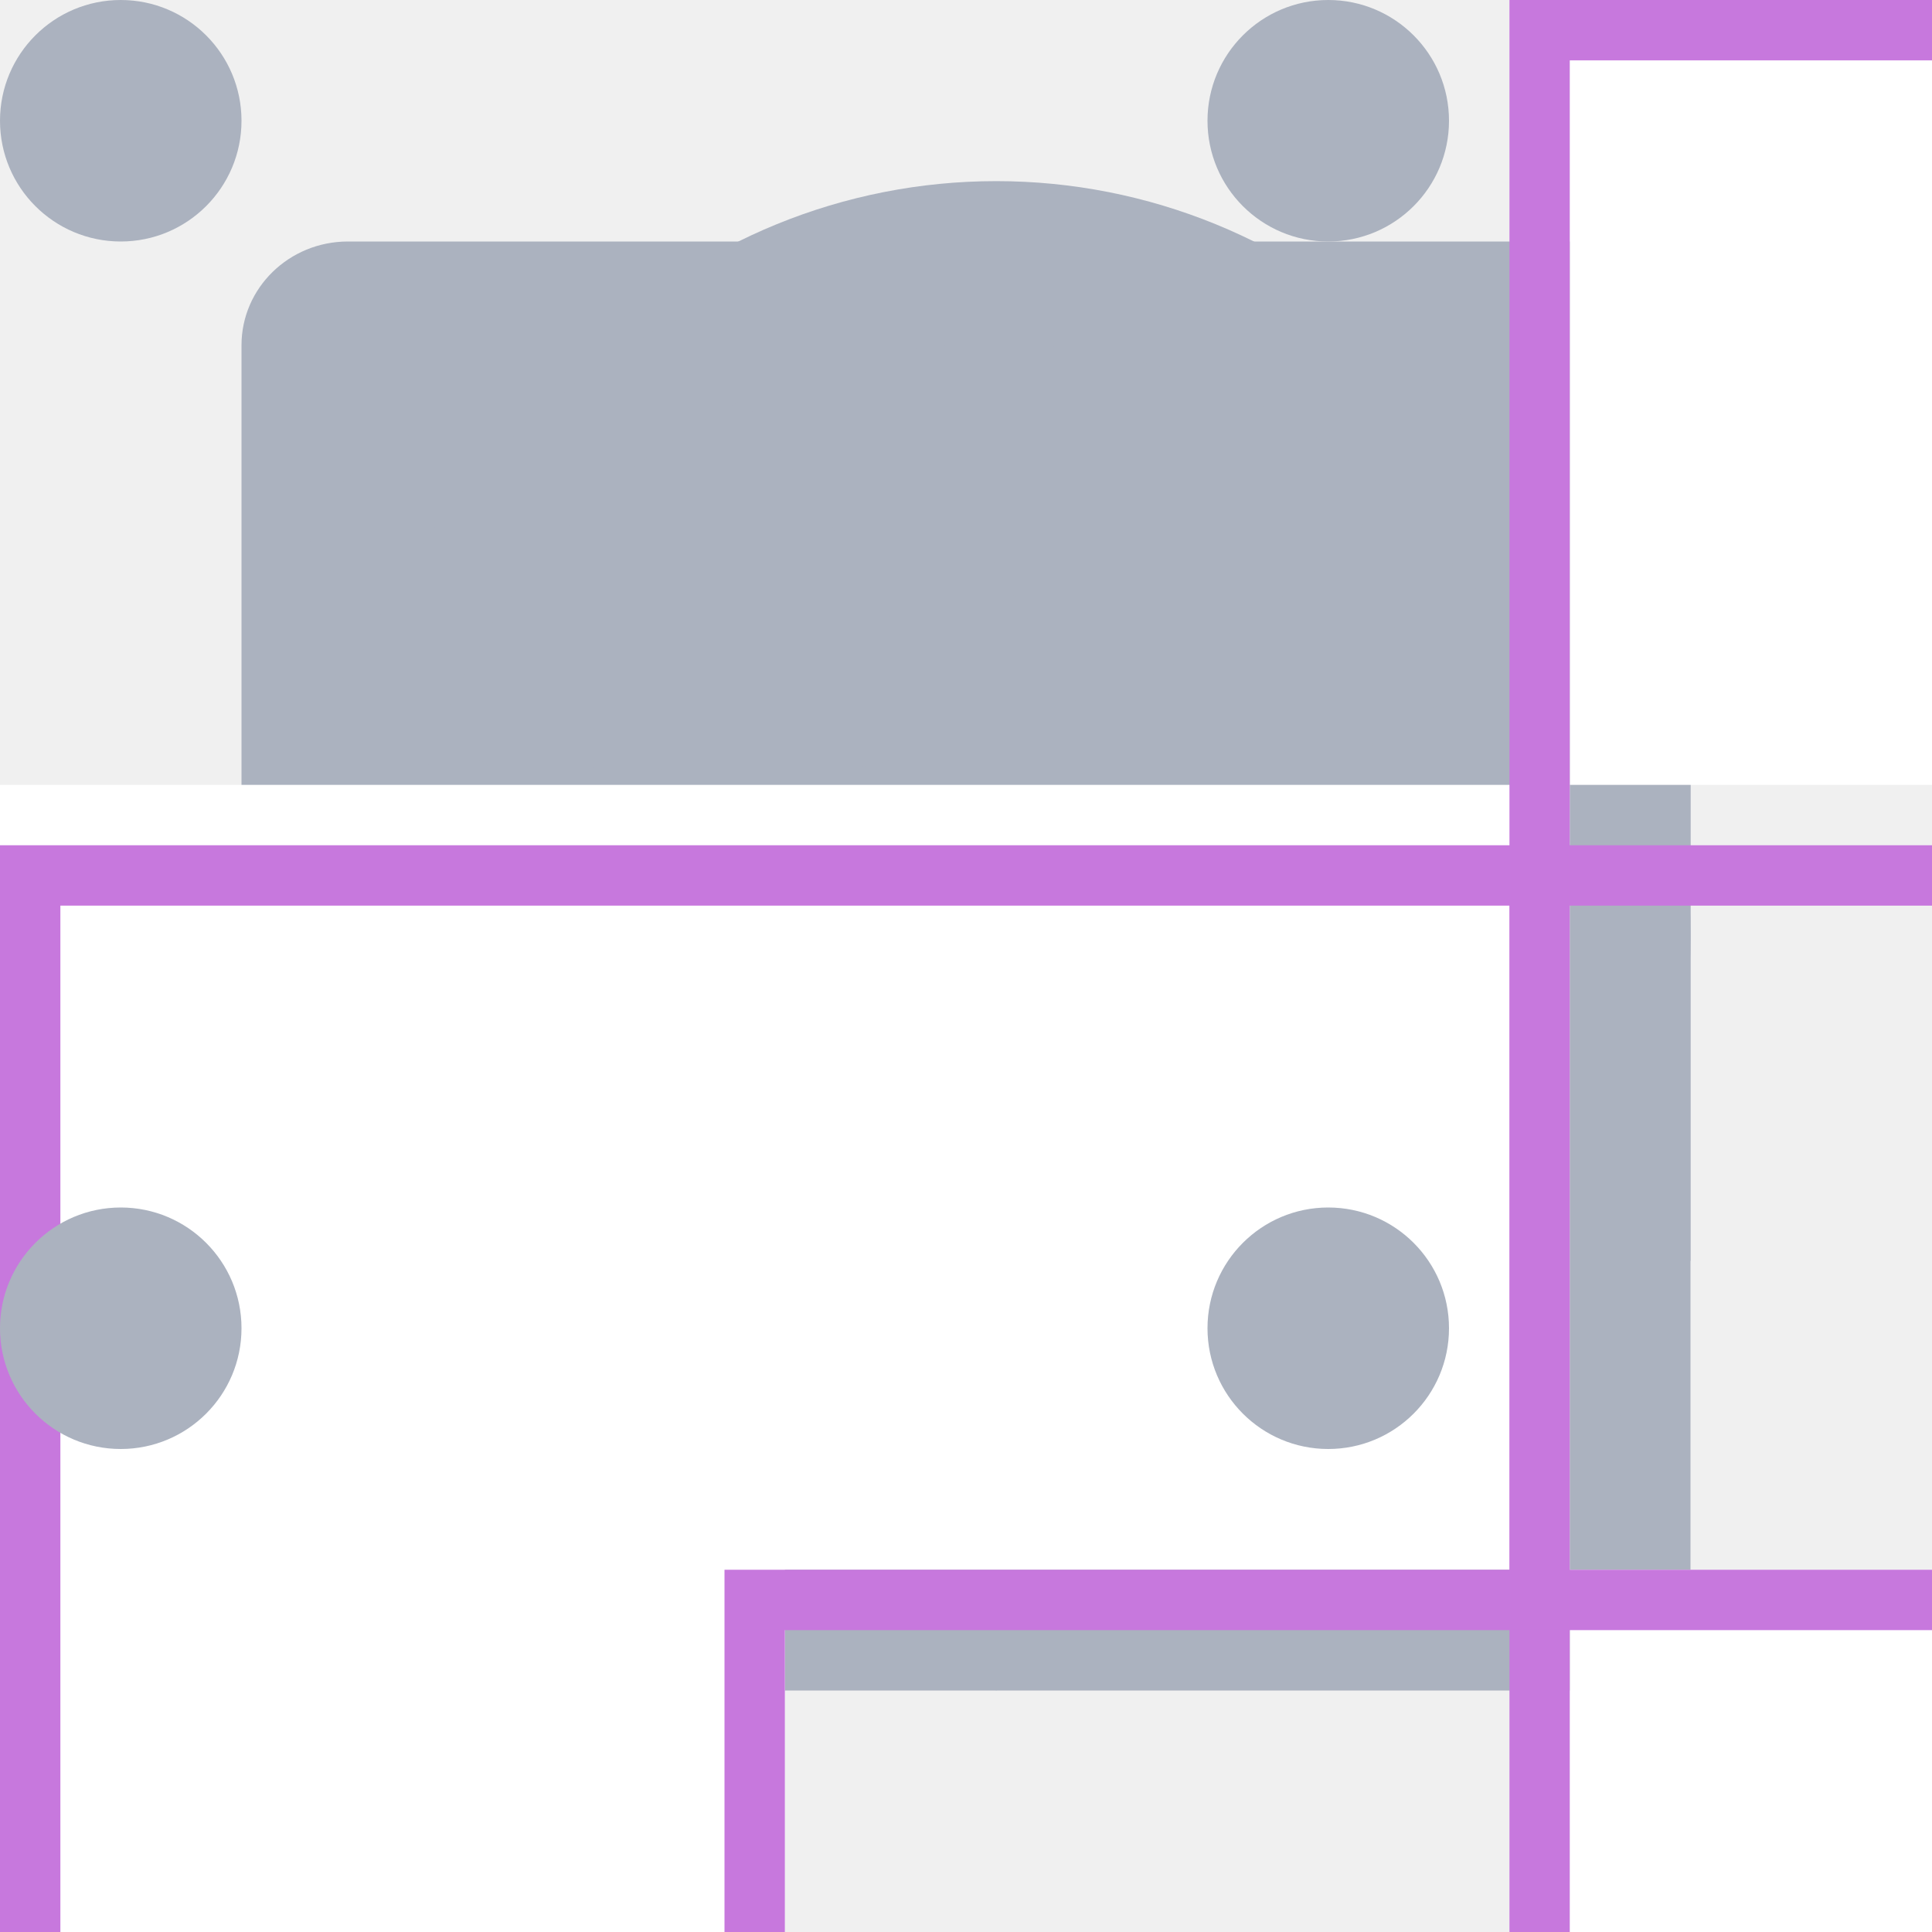
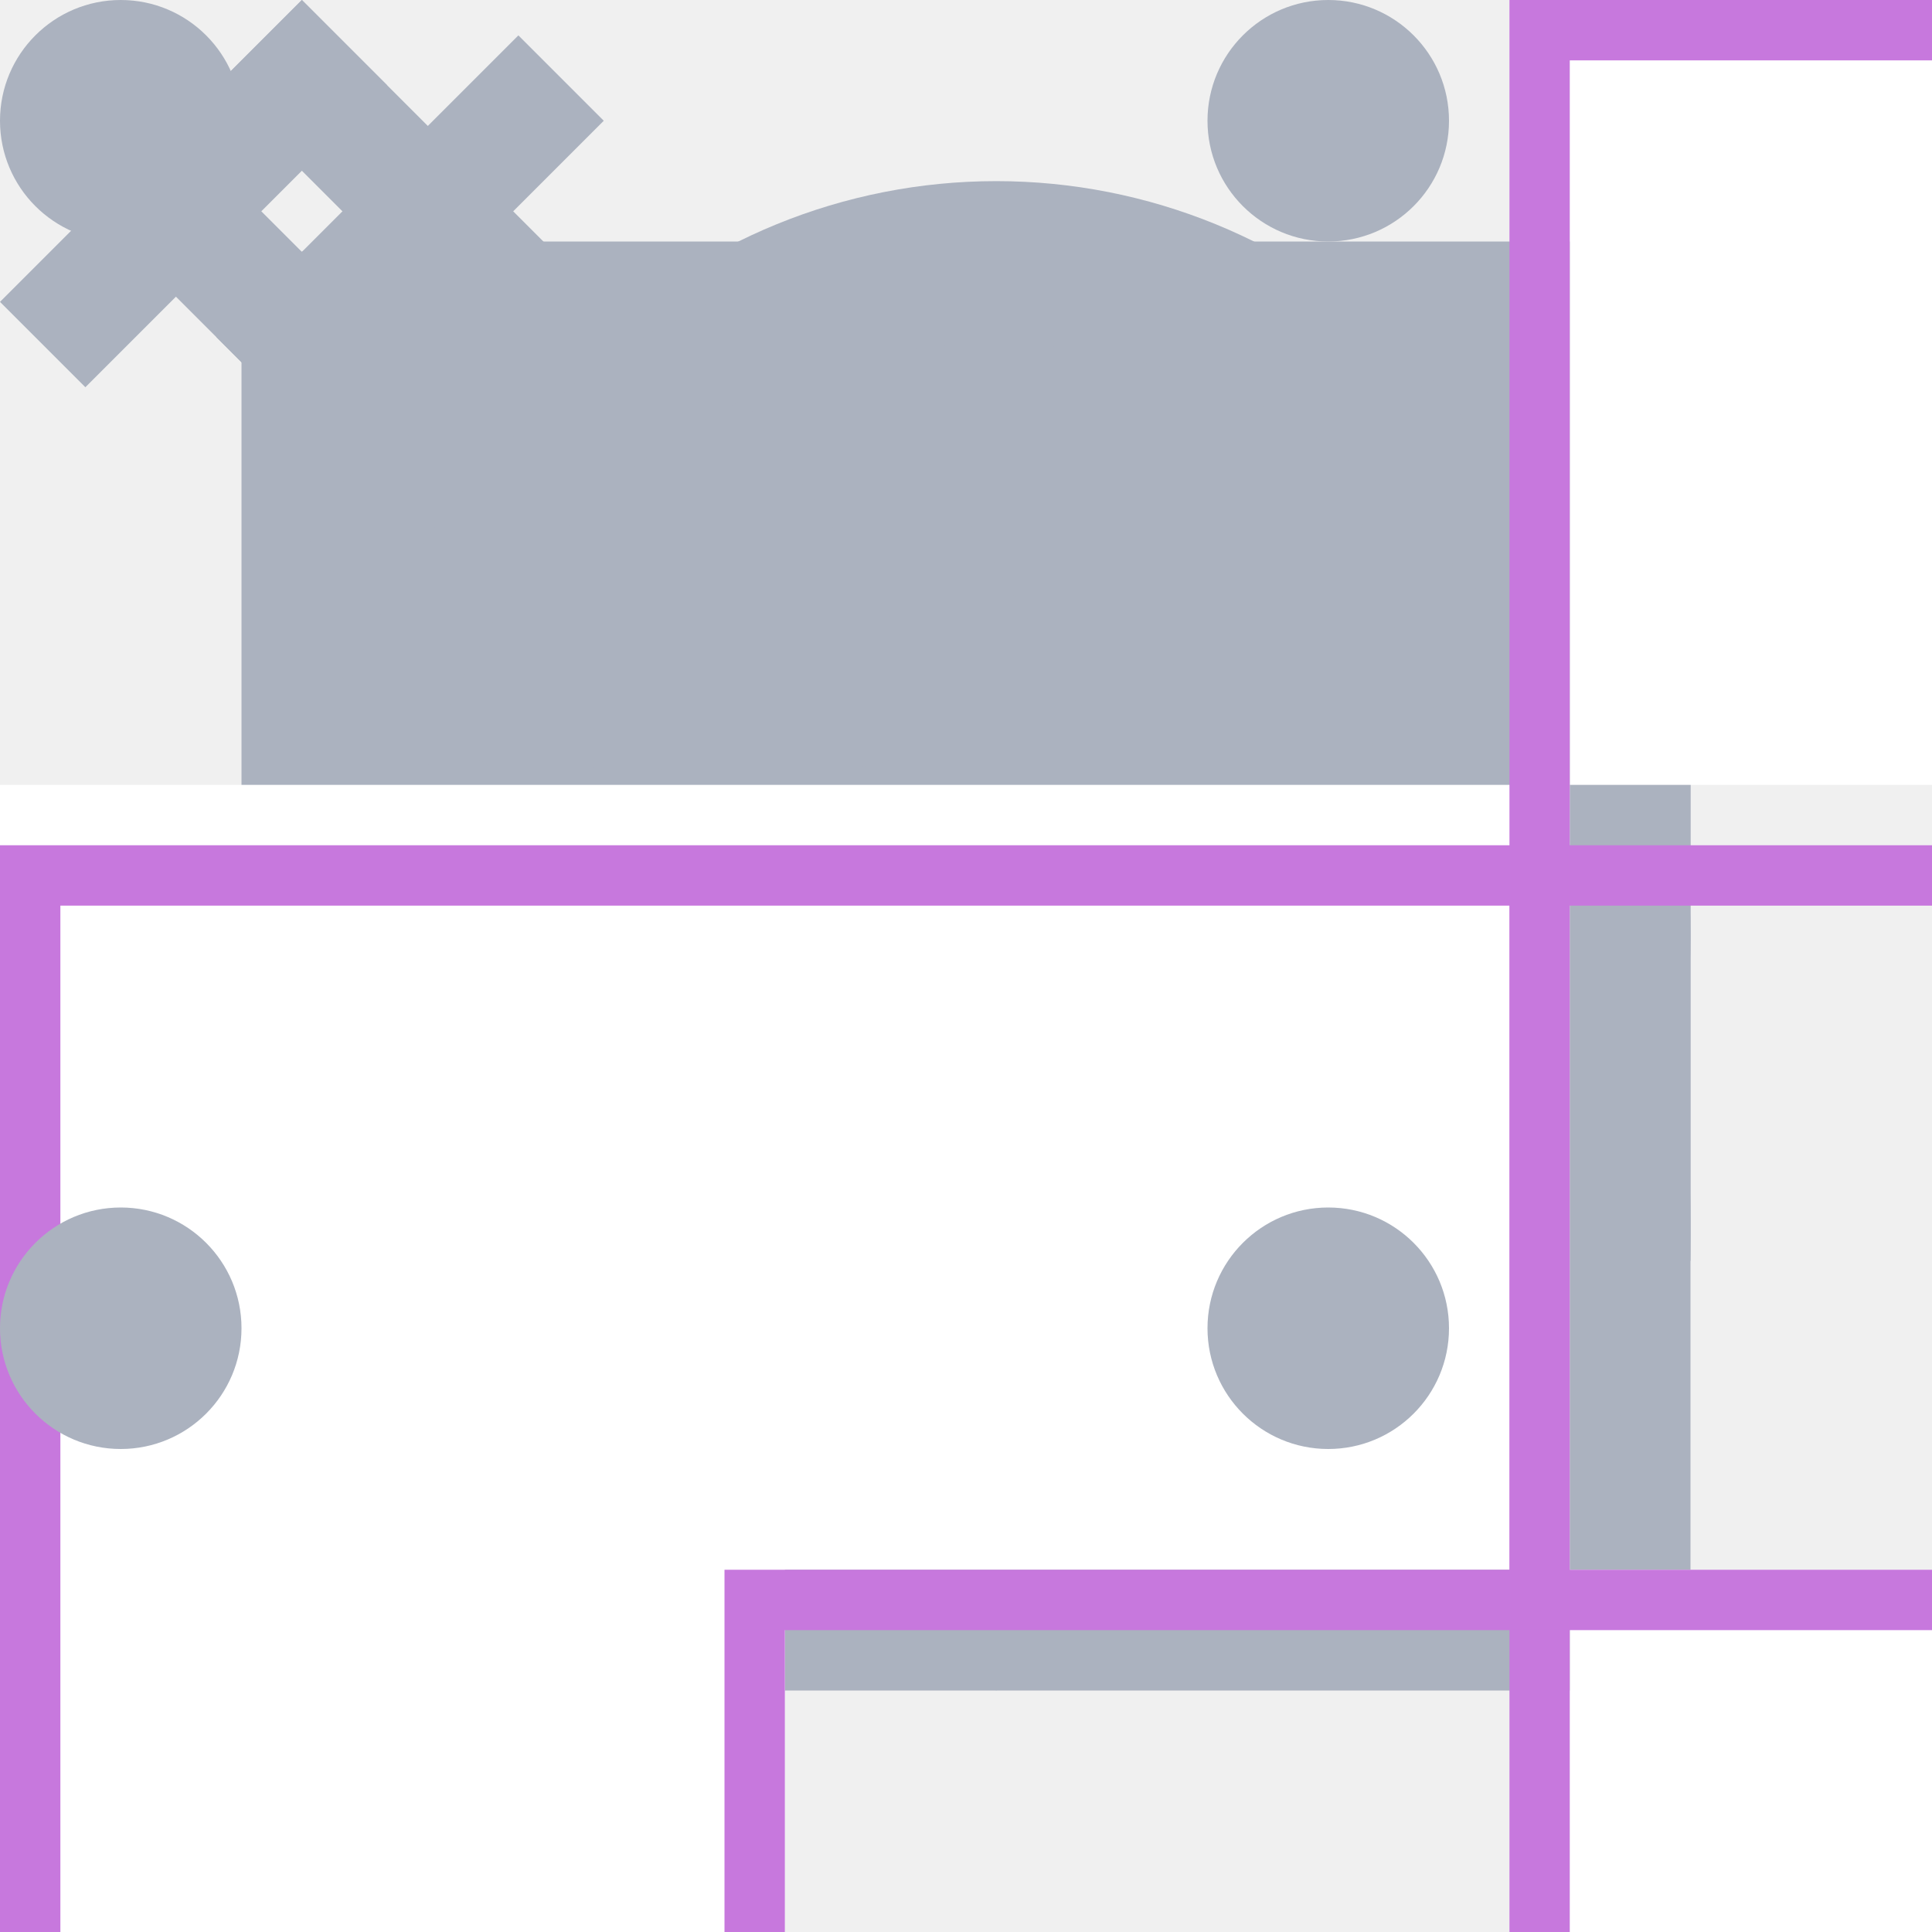
<svg xmlns="http://www.w3.org/2000/svg" width="32" height="32" viewBox="0 0 32 32" fill="none">
  <g id="Play">
    <path d="M23.192 17.394L10.466 24.778C9.386 25.404 8 24.646 8 23.384L8 8.616C8 7.356 9.384 6.596 10.466 7.224L23.192 14.608C23.438 14.748 23.642 14.951 23.784 15.196C23.926 15.44 24.001 15.718 24.001 16.001C24.001 16.284 23.926 16.562 23.784 16.806C23.642 17.051 23.438 17.254 23.192 17.394Z" fill="#ABB2BF" />
  </g>
  <g id="Twitter">
    <path d="M11.225 26C19.904 26 24.653 18.688 24.653 12.359C24.653 12.154 24.653 11.947 24.644 11.742C25.568 11.062 26.366 10.219 27 9.255C26.137 9.642 25.221 9.897 24.285 10.012C25.271 9.412 26.011 8.468 26.365 7.356C25.437 7.915 24.423 8.307 23.365 8.515C22.653 7.745 21.712 7.235 20.687 7.064C19.661 6.892 18.609 7.07 17.693 7.568C16.776 8.066 16.047 8.858 15.618 9.82C15.19 10.783 15.085 11.862 15.32 12.891C13.444 12.795 11.608 12.3 9.933 11.436C8.257 10.573 6.778 9.361 5.593 7.879C4.991 8.936 4.807 10.186 5.079 11.376C5.351 12.565 6.058 13.605 7.056 14.284C6.308 14.258 5.576 14.053 4.92 13.687V13.753C4.921 14.86 5.298 15.933 5.988 16.79C6.677 17.646 7.637 18.235 8.704 18.456C8.299 18.569 7.88 18.626 7.46 18.624C7.164 18.625 6.868 18.597 6.577 18.541C6.879 19.494 7.466 20.327 8.257 20.924C9.047 21.52 10.002 21.851 10.986 21.869C9.314 23.204 7.248 23.928 5.121 23.925C4.747 23.926 4.372 23.904 4 23.859C6.158 25.258 8.665 26.001 11.225 26Z" fill="#ABB2BF" />
  </g>
  <g id="Telegram">
    <path d="M27 15.5C27 18.55 25.788 21.475 23.632 23.632C21.475 25.788 18.55 27 15.5 27C12.45 27 9.525 25.788 7.368 23.632C5.212 21.475 4 18.55 4 15.5C4 12.45 5.212 9.525 7.368 7.368C9.525 5.212 12.45 4 15.5 4C18.55 4 21.475 5.212 23.632 7.368C25.788 9.525 27 12.45 27 15.5ZM15.913 12.49C14.794 12.956 12.557 13.919 9.205 15.379C8.662 15.595 8.376 15.808 8.35 16.015C8.307 16.364 8.745 16.502 9.342 16.69L9.593 16.769C10.18 16.96 10.97 17.183 11.38 17.192C11.754 17.201 12.169 17.048 12.628 16.732C15.76 14.617 17.377 13.549 17.478 13.526C17.55 13.509 17.651 13.489 17.717 13.549C17.784 13.608 17.777 13.722 17.77 13.752C17.727 13.937 16.006 15.536 15.116 16.364C14.839 16.623 14.642 16.805 14.602 16.847C14.513 16.938 14.423 17.027 14.331 17.114C13.785 17.64 13.377 18.034 14.353 18.678C14.823 18.989 15.2 19.243 15.575 19.499C15.983 19.778 16.391 20.055 16.92 20.403C17.054 20.49 17.183 20.583 17.308 20.672C17.784 21.011 18.214 21.316 18.742 21.267C19.049 21.238 19.367 20.951 19.528 20.088C19.909 18.052 20.658 13.64 20.83 11.821C20.841 11.67 20.834 11.518 20.812 11.369C20.798 11.248 20.739 11.136 20.648 11.057C20.517 10.966 20.361 10.92 20.202 10.923C19.771 10.93 19.105 11.162 15.913 12.49Z" fill="#ABB2BF" />
+   </g>
+   <g id="Discord">
+     <path d="M24.164 7.659C22.543 6.878 20.832 6.321 19.075 6.001C19.059 5.998 19.043 6.001 19.028 6.008C19.014 6.015 19.002 6.027 18.994 6.042C18.773 6.452 18.53 6.988 18.36 7.408C16.465 7.106 14.538 7.106 12.644 7.408C12.454 6.941 12.239 6.484 12 6.042C11.992 6.027 11.98 6.016 11.966 6.008C11.951 6.001 11.935 5.999 11.919 6.001C10.161 6.319 8.45 6.877 6.83 7.659C6.816 7.665 6.804 7.675 6.797 7.689C3.557 12.771 2.667 17.728 3.103 22.623C3.105 22.646 3.119 22.669 3.136 22.684C5.023 24.151 7.134 25.271 9.378 25.996C9.394 26.001 9.411 26.001 9.427 25.996C9.443 25.99 9.456 25.979 9.466 25.965C9.947 25.276 10.375 24.55 10.744 23.786C10.752 23.77 10.754 23.752 10.751 23.735C10.749 23.717 10.741 23.701 10.728 23.689C10.72 23.681 10.711 23.675 10.7 23.671C10.027 23.399 9.375 23.073 8.75 22.695C8.733 22.685 8.72 22.668 8.714 22.648C8.708 22.627 8.71 22.606 8.719 22.587C8.724 22.575 8.732 22.564 8.742 22.556C8.874 22.452 9.005 22.344 9.13 22.236C9.141 22.227 9.154 22.221 9.168 22.219C9.182 22.217 9.197 22.219 9.21 22.224C13.302 24.186 17.731 24.186 21.773 22.224C21.787 22.218 21.802 22.216 21.816 22.218C21.831 22.22 21.845 22.226 21.856 22.236C21.981 22.344 22.113 22.452 22.244 22.556C22.254 22.564 22.263 22.575 22.269 22.587C22.274 22.6 22.277 22.613 22.276 22.627C22.276 22.641 22.272 22.654 22.265 22.666C22.258 22.678 22.249 22.688 22.238 22.695C21.614 23.076 20.961 23.402 20.286 23.669C20.275 23.673 20.265 23.68 20.257 23.688C20.249 23.697 20.243 23.707 20.239 23.718C20.235 23.729 20.234 23.741 20.235 23.753C20.236 23.764 20.239 23.775 20.244 23.786C20.619 24.548 21.049 25.276 21.52 25.965C21.53 25.979 21.544 25.99 21.559 25.996C21.575 26.001 21.592 26.001 21.608 25.996C23.856 25.273 25.97 24.153 27.859 22.684C27.869 22.677 27.877 22.668 27.882 22.657C27.888 22.647 27.891 22.635 27.892 22.623C28.414 16.964 27.019 12.047 24.195 7.69C24.192 7.683 24.188 7.677 24.183 7.671C24.177 7.666 24.171 7.662 24.164 7.659ZM11.355 19.642C10.122 19.642 9.108 18.454 9.108 16.998C9.108 15.54 10.103 14.353 11.355 14.353C12.616 14.353 13.62 15.55 13.602 16.998C13.602 18.454 12.606 19.642 11.355 19.642ZM19.661 19.642C18.43 19.642 17.414 18.454 17.414 16.998C17.414 15.54 18.41 14.353 19.661 14.353C20.922 14.353 21.928 15.55 21.908 16.998C21.908 18.454 20.922 19.642 19.661 19.642Z" fill="#ABB2BF" />
  </g>
  <g id="Linkedin">
    <path d="M4 5.719C4 4.769 4.789 4 5.763 4H26.238C27.211 4 28 4.769 28 5.719V26.281C28 27.23 27.211 28 26.238 28H5.763C4.789 28 4 27.23 4 26.281V5.719ZM11.415 24.091V13.254H7.813V24.091H11.415ZM9.614 11.773C10.87 11.773 11.652 10.942 11.652 9.901C11.629 8.838 10.871 8.029 9.639 8.029C8.405 8.029 7.6 8.839 7.6 9.901C7.6 10.942 8.382 11.773 9.591 11.773H9.614ZM16.977 24.091V18.038C16.977 17.715 17 17.39 17.096 17.16C17.356 16.513 17.948 15.842 18.945 15.842C20.248 15.842 20.768 16.835 20.768 18.294V24.091H24.37V17.875C24.37 14.545 22.594 12.997 20.224 12.997C18.313 12.997 17.456 14.047 16.977 14.787V14.824H16.953C16.96 14.812 16.968 14.799 16.977 14.787V13.254H13.377C13.421 14.271 13.377 24.091 13.377 24.091H16.977Z" fill="#ABB2BF" />
  </g>
  <g id="Landmark">
    <path d="M16.5 28C16.5 28 26 19.116 26 12.375C26 9.889 24.999 7.504 23.218 5.746C21.436 3.988 19.02 3 16.5 3C13.98 3 11.564 3.988 9.782 5.746C8.001 7.504 7 9.889 7 12.375C7 19.116 16.5 28 16.5 28ZM16.5 17.062C15.24 17.062 14.032 16.569 13.141 15.69C12.25 14.81 11.75 13.618 11.75 12.375C11.75 11.132 12.25 9.94 13.141 9.06C14.032 8.181 15.24 7.688 16.5 7.688C17.76 7.688 18.968 8.181 19.859 9.06C20.75 9.94 21.25 11.132 21.25 12.375C21.25 13.618 20.75 14.81 19.859 15.69C18.968 16.569 17.76 17.062 16.5 17.062Z" fill="#ABB2BF" />
  </g>
  <g id="Github">
    <path d="M15.5 6C9.699 6 5 10.588 5 16.253C5 20.79 8.006 24.622 12.179 25.98C12.704 26.07 12.901 25.762 12.901 25.493C12.901 25.25 12.888 24.442 12.888 23.584C10.25 24.058 9.568 22.956 9.357 22.379C9.239 22.084 8.727 21.174 8.281 20.931C7.914 20.739 7.389 20.264 8.268 20.252C9.095 20.239 9.686 20.995 9.883 21.302C10.828 22.853 12.337 22.418 12.941 22.148C13.033 21.482 13.308 21.033 13.61 20.777C11.274 20.521 8.832 19.636 8.832 15.715C8.832 14.6 9.239 13.677 9.909 12.959C9.804 12.703 9.436 11.652 10.014 10.242C10.014 10.242 10.893 9.973 12.901 11.293C13.741 11.062 14.634 10.947 15.526 10.947C16.419 10.947 17.311 11.062 18.151 11.293C20.159 9.96 21.039 10.242 21.039 10.242C21.616 11.652 21.249 12.703 21.144 12.959C21.813 13.677 22.22 14.587 22.22 15.715C22.22 19.649 19.766 20.521 17.429 20.777C17.81 21.098 18.138 21.713 18.138 22.674C18.138 24.045 18.125 25.147 18.125 25.493C18.125 25.762 18.322 26.083 18.847 25.98C20.931 25.294 22.743 23.985 24.026 22.24C25.309 20.495 26 18.401 26 16.253C26 10.588 21.301 6 15.5 6Z" fill="#ABB2BF" />
  </g>
  <g id="Figma">
    <path d="M16 16C16 15.116 16.369 14.268 17.025 13.643C17.681 13.018 18.572 12.667 19.5 12.667C20.428 12.667 21.319 13.018 21.975 13.643C22.631 14.268 23 15.116 23 16C23 16.884 22.631 17.732 21.975 18.357C21.319 18.982 20.428 19.333 19.5 19.333C18.572 19.333 17.681 18.982 17.025 18.357C16.369 17.732 16 16.884 16 16ZM9 22.667C9 21.783 9.369 20.935 10.025 20.31C10.681 19.684 11.572 19.333 12.5 19.333H16V22.667C16 23.551 15.631 24.399 14.975 25.024C14.319 25.649 13.428 26 12.5 26C11.572 26 10.681 25.649 10.025 25.024C9.369 24.399 9 23.551 9 22.667ZM16 6V12.667H19.5C20.428 12.667 21.319 12.316 21.975 11.69C22.631 11.065 23 10.217 23 9.333C23 8.449 22.631 7.601 21.975 6.976C21.319 6.351 20.428 6 19.5 6H16ZM9 9.333C9 10.217 9.369 11.065 10.025 11.69C10.681 12.316 11.572 12.667 12.5 12.667H16V6H12.5C11.572 6 10.681 6.351 10.025 6.976C9.369 7.601 9 8.449 9 9.333ZM9 16C9 16.884 9.369 17.732 10.025 18.357C10.681 18.982 11.572 19.333 12.5 19.333H16V12.667H12.5C11.572 12.667 10.681 13.018 10.025 13.643C9.369 14.268 9 15.116 9 16Z" fill="#ABB2BF" />
  </g>
  <g id="Email">
    <path d="M5.072 9.203C5.217 8.577 5.573 8.018 6.082 7.618C6.592 7.218 7.224 7 7.875 7H25.125C25.776 7 26.408 7.218 26.918 7.618C27.427 8.018 27.783 8.577 27.928 9.203L16.5 16.087L5.072 9.203ZM5 10.821V20.885L13.342 15.844L5 10.821ZM14.719 16.676L5.275 22.381C5.508 22.866 5.876 23.275 6.337 23.562C6.797 23.849 7.33 24 7.875 24H25.125C25.669 24 26.203 23.848 26.663 23.561C27.123 23.274 27.491 22.864 27.724 22.379L18.28 16.674L16.5 17.747L14.719 16.674V16.676ZM19.658 15.846L28 20.885V10.821L19.658 15.844V15.846Z" fill="#ABB2BF" />
  </g>
  <g id="Dribble">
    <path fill-rule="evenodd" clip-rule="evenodd" d="M16.5 4C10.152 4 5 9.152 5 15.5C5 21.848 10.152 27 16.5 27C22.837 27 28 21.848 28 15.5C28 9.152 22.837 4 16.5 4ZM24.096 9.302C25.512 11.025 26.295 13.182 26.317 15.412C25.992 15.351 22.749 14.689 19.481 15.1C19.407 14.939 19.343 14.764 19.269 14.59C19.069 14.116 18.845 13.63 18.62 13.167C22.237 11.696 23.884 9.576 24.097 9.3L24.096 9.302ZM16.5 5.696C18.994 5.696 21.277 6.631 23.012 8.166C22.837 8.416 21.352 10.398 17.86 11.708C16.25 8.752 14.467 6.332 14.193 5.958C14.949 5.781 15.723 5.693 16.5 5.696ZM12.321 6.619C13.637 8.443 14.854 10.338 15.964 12.294C11.374 13.516 7.32 13.492 6.883 13.492C7.199 12.005 7.854 10.611 8.798 9.419C9.741 8.228 10.947 7.27 12.321 6.621V6.619ZM6.672 15.514V15.213C7.096 15.227 11.861 15.289 16.763 13.817C17.049 14.364 17.311 14.926 17.561 15.487L17.173 15.599C12.11 17.234 9.416 21.698 9.19 22.074C7.569 20.273 6.671 17.936 6.672 15.513V15.514ZM16.5 25.328C14.317 25.332 12.196 24.603 10.477 23.258C10.649 22.896 12.646 19.055 18.183 17.122C18.209 17.109 18.221 17.109 18.247 17.097C19.18 19.507 19.881 22 20.341 24.543C19.128 25.065 17.82 25.332 16.5 25.328ZM21.977 23.645C21.876 23.045 21.352 20.178 20.068 16.647C23.148 16.161 25.842 16.959 26.179 17.071C25.969 18.398 25.488 19.666 24.764 20.797C24.041 21.929 23.091 22.898 21.975 23.645H21.977Z" fill="#ABB2BF" />
  </g>
  <g id="Logo-white">
    <path fill-rule="evenodd" clip-rule="evenodd" d="M39 0H26V13H13H0V26V39V52H13H26V39H39H52V26V13V0H39ZM13 39H26V26H39V13H26V26H13V39Z" fill="white" />
  </g>
  <g id="Logo-purple">
    <mask id="path-1-inside-1_1103_3419" fill="white">
      <path fill-rule="evenodd" clip-rule="evenodd" d="M0 14H13H26V27H13V40H26V53H13H0V40V27V14Z" />
    </mask>
    <path d="M0 14V13H-1V14H0ZM26 14H27V13H26V14ZM26 27V28H27V27H26ZM13 27V26H12V27H13ZM13 40H12V41H13V40ZM26 40H27V39H26V40ZM26 53V54H27V53H26ZM0 53H-1V54H0V53ZM13 13H0V15H13V13ZM26 13H13V15H26V13ZM27 27V14H25V27H27ZM13 28H26V26H13V28ZM14 40V27H12V40H14ZM13 41H26V39H13V41ZM25 40V53H27V40H25ZM26 52H13V54H26V52ZM0 54H13V52H0V54ZM-1 40V53H1V40H-1ZM-1 27V40H1V27H-1ZM-1 14V27H1V14H-1Z" fill="#C778DD" mask="url(#path-1-inside-1_1103_3419)" />
    <mask id="path-3-outside-2_1103_3419" maskUnits="userSpaceOnUse" x="25" y="0" width="28" height="41" fill="black">
      <rect fill="white" x="25" width="28" height="41" />
      <path fill-rule="evenodd" clip-rule="evenodd" d="M26 1H39H52V14V27V40H39H26V27H39V14H26V1Z" />
    </mask>
    <path d="M26 1V0H25V1H26ZM52 1H53V0H52V1ZM52 40V41H53V40H52ZM26 40H25V41H26V40ZM26 27V26H25V27H26ZM39 27V28H40V27H39ZM39 14H40V13H39V14ZM26 14H25V15H26V14ZM39 0H26V2H39V0ZM52 0H39V2H52V0ZM53 14V1H51V14H53ZM53 27V14H51V27H53ZM53 40V27H51V40H53ZM39 41H52V39H39V41ZM39 39H26V41H39V39ZM27 40V27H25V40H27ZM26 28H39V26H26V28ZM38 14V27H40V14H38ZM26 15H39V13H26V15ZM25 1V14H27V1H25Z" fill="#C778DD" mask="url(#path-3-outside-2_1103_3419)" />
  </g>
  <g id="Dots">
    <circle cx="2" cy="2" r="2" fill="#ABB2BF" />
    <circle cx="22" cy="2" r="2" fill="#ABB2BF" />
    <circle cx="42" cy="2" r="2" fill="#ABB2BF" />
    <circle cx="62" cy="2" r="2" fill="#ABB2BF" />
    <circle cx="82" cy="2" r="2" fill="#ABB2BF" />
    <circle cx="2" cy="22" r="2" fill="#ABB2BF" />
    <circle cx="22" cy="22" r="2" fill="#ABB2BF" />
    <circle cx="42" cy="22" r="2" fill="#ABB2BF" />
    <circle cx="62" cy="22" r="2" fill="#ABB2BF" />
    <circle cx="82" cy="22" r="2" fill="#ABB2BF" />
    <circle cx="2" cy="42" r="2" fill="#ABB2BF" />
    <circle cx="22" cy="42" r="2" fill="#ABB2BF" />
    <circle cx="42" cy="42" r="2" fill="#ABB2BF" />
    <circle cx="62" cy="42" r="2" fill="#ABB2BF" />
    <circle cx="82" cy="42" r="2" fill="#ABB2BF" />
    <circle cx="2" cy="62" r="2" fill="#ABB2BF" />
    <circle cx="22" cy="62" r="2" fill="#ABB2BF" />
    <circle cx="42" cy="62" r="2" fill="#ABB2BF" />
    <circle cx="62" cy="62" r="2" fill="#ABB2BF" />
    <circle cx="82" cy="62" r="2" fill="#ABB2BF" />
    <circle cx="2" cy="82" r="2" fill="#ABB2BF" />
    <circle cx="22" cy="82" r="2" fill="#ABB2BF" />
    <circle cx="42" cy="82" r="2" fill="#ABB2BF" />
    <circle cx="62" cy="82" r="2" fill="#ABB2BF" />
    <circle cx="82" cy="82" r="2" fill="#ABB2BF" />
  </g>
+   <g id="Selector-not-open">
+     <line x1="0.707" y1="1.293" x2="5.707" y2="6.293" stroke="#ABB2BF" stroke-width="2" />
+     <line x1="4.293" y1="6.293" x2="9.293" y2="1.293" stroke="#ABB2BF" stroke-width="2" />
+   </g>
+   <g id="Selector-open">
+     <line x1="9.293" y1="5.707" x2="4.293" y2="0.707" stroke="#ABB2BF" stroke-width="2" />
+     <line x1="5.707" y1="0.707" x2="0.707" y2="5.707" stroke="#ABB2BF" stroke-width="2" />
+   </g>
</svg>
